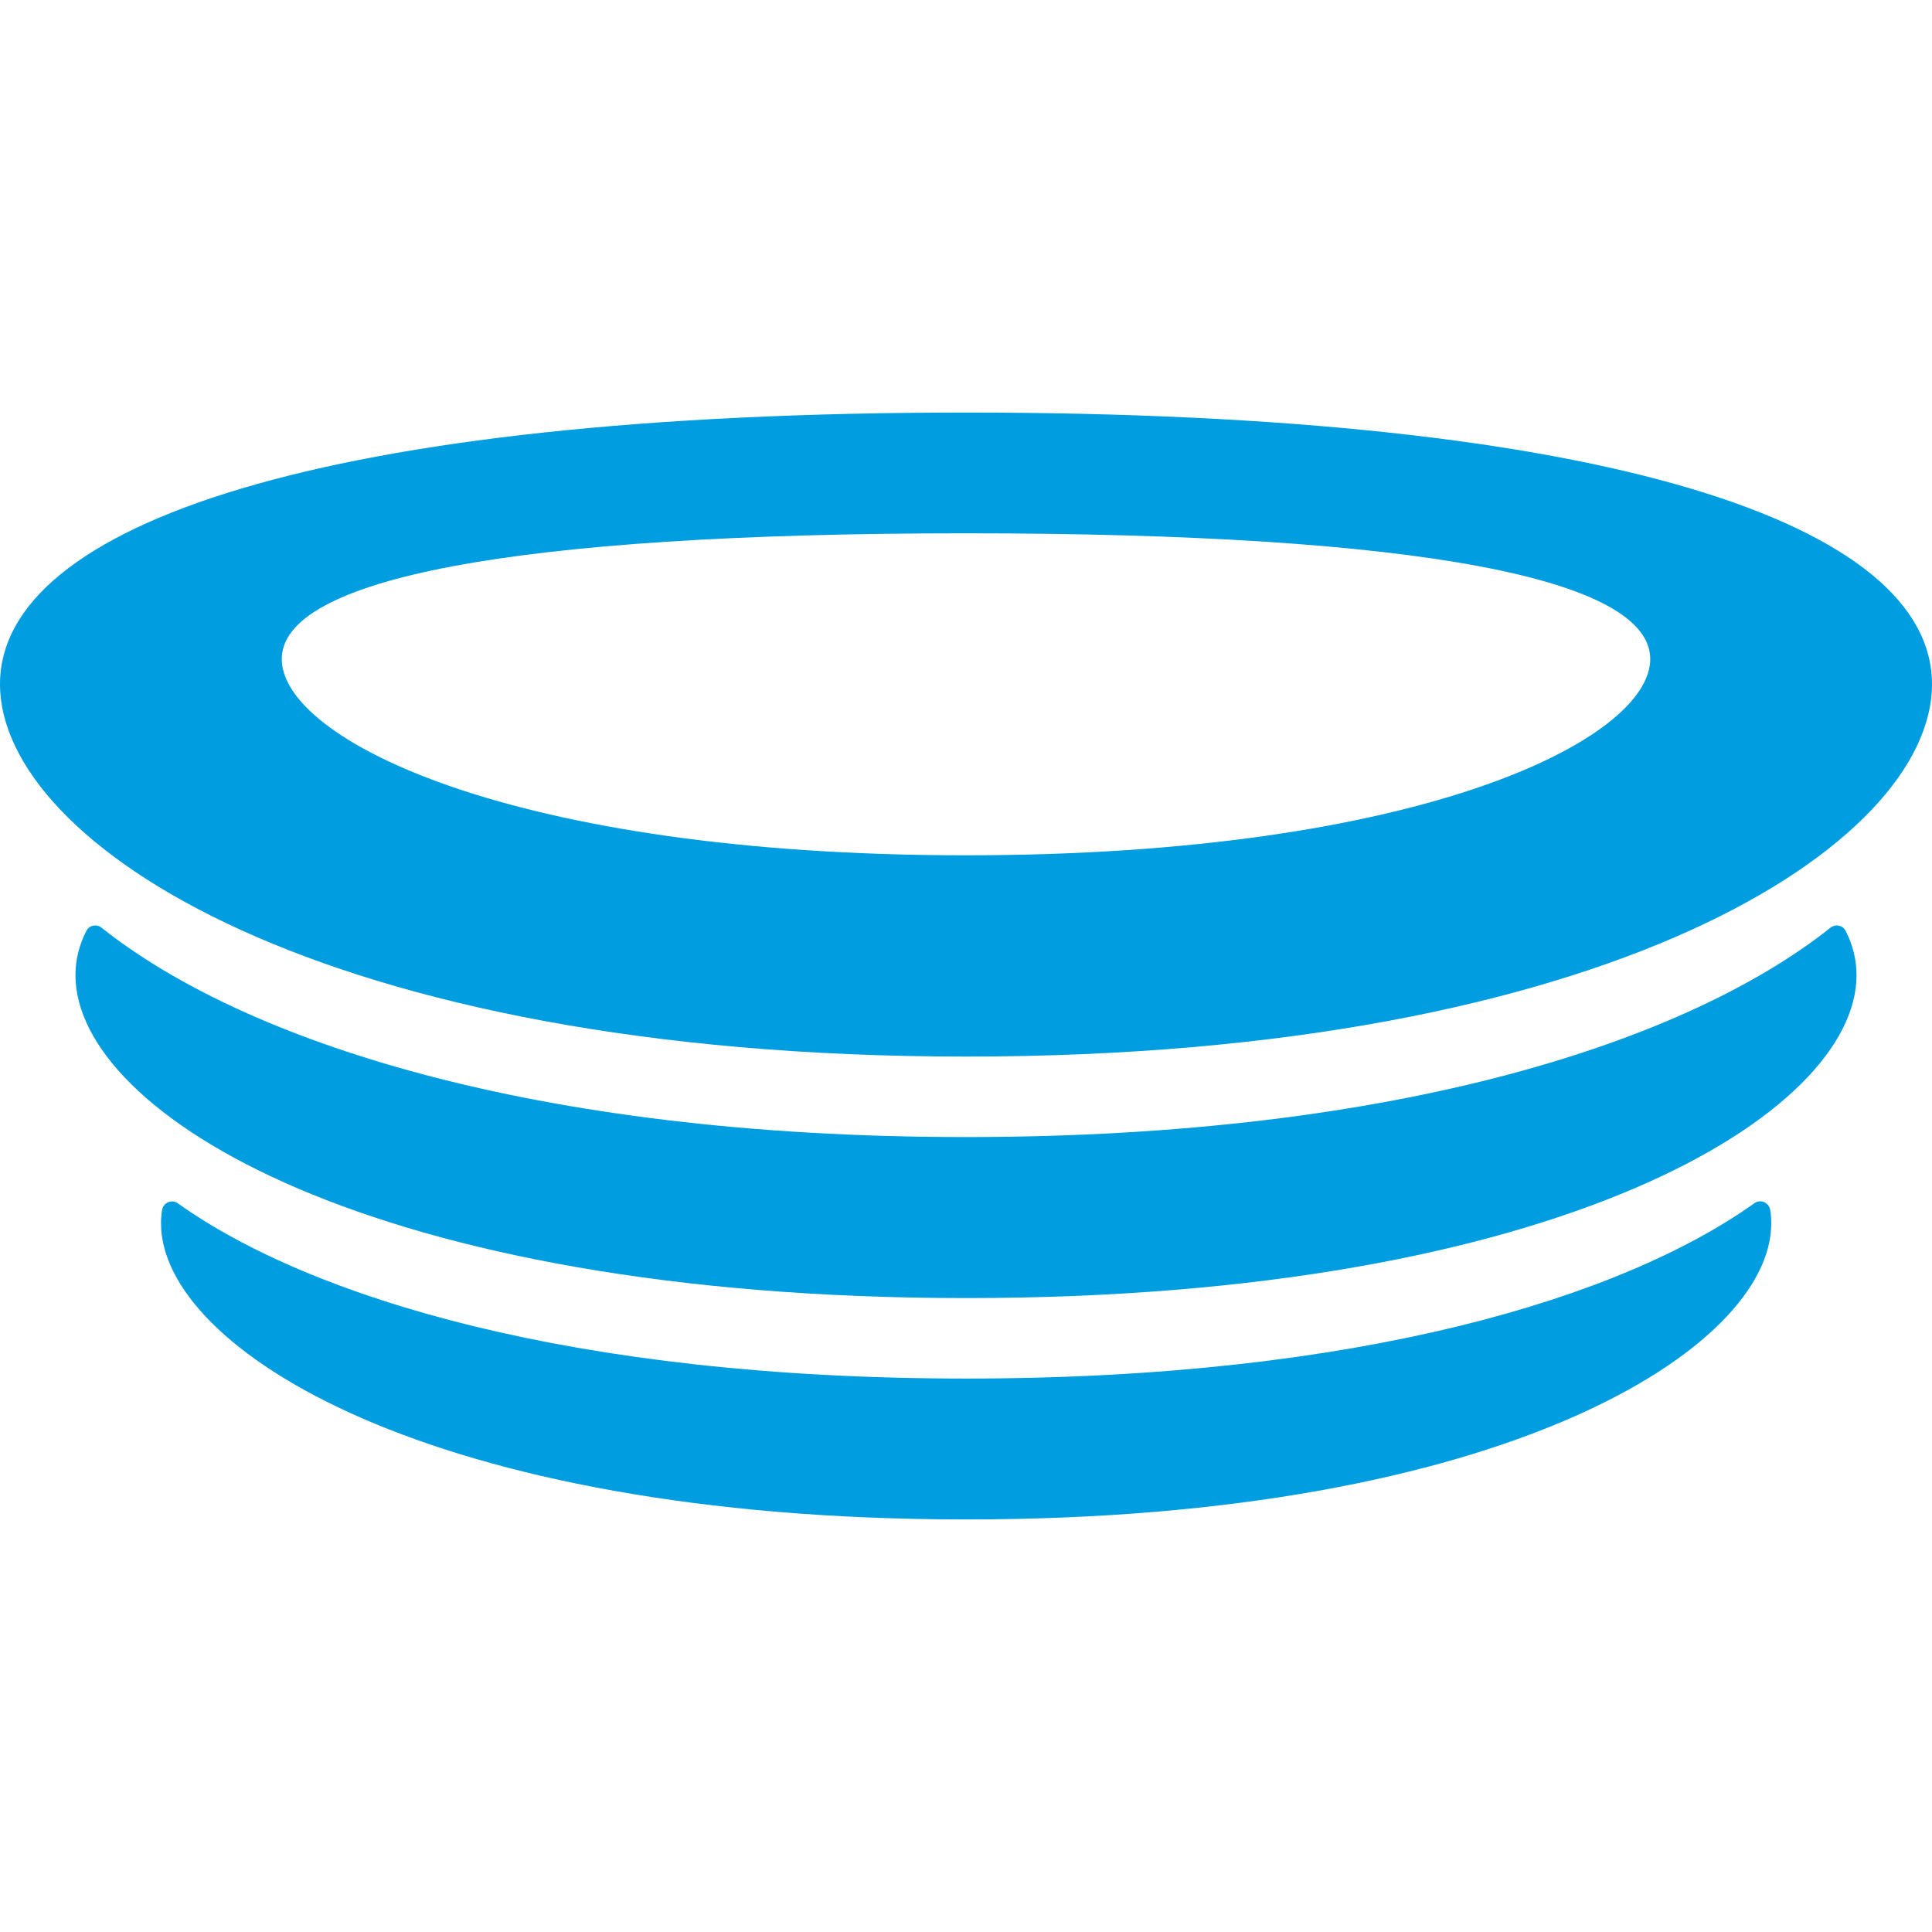
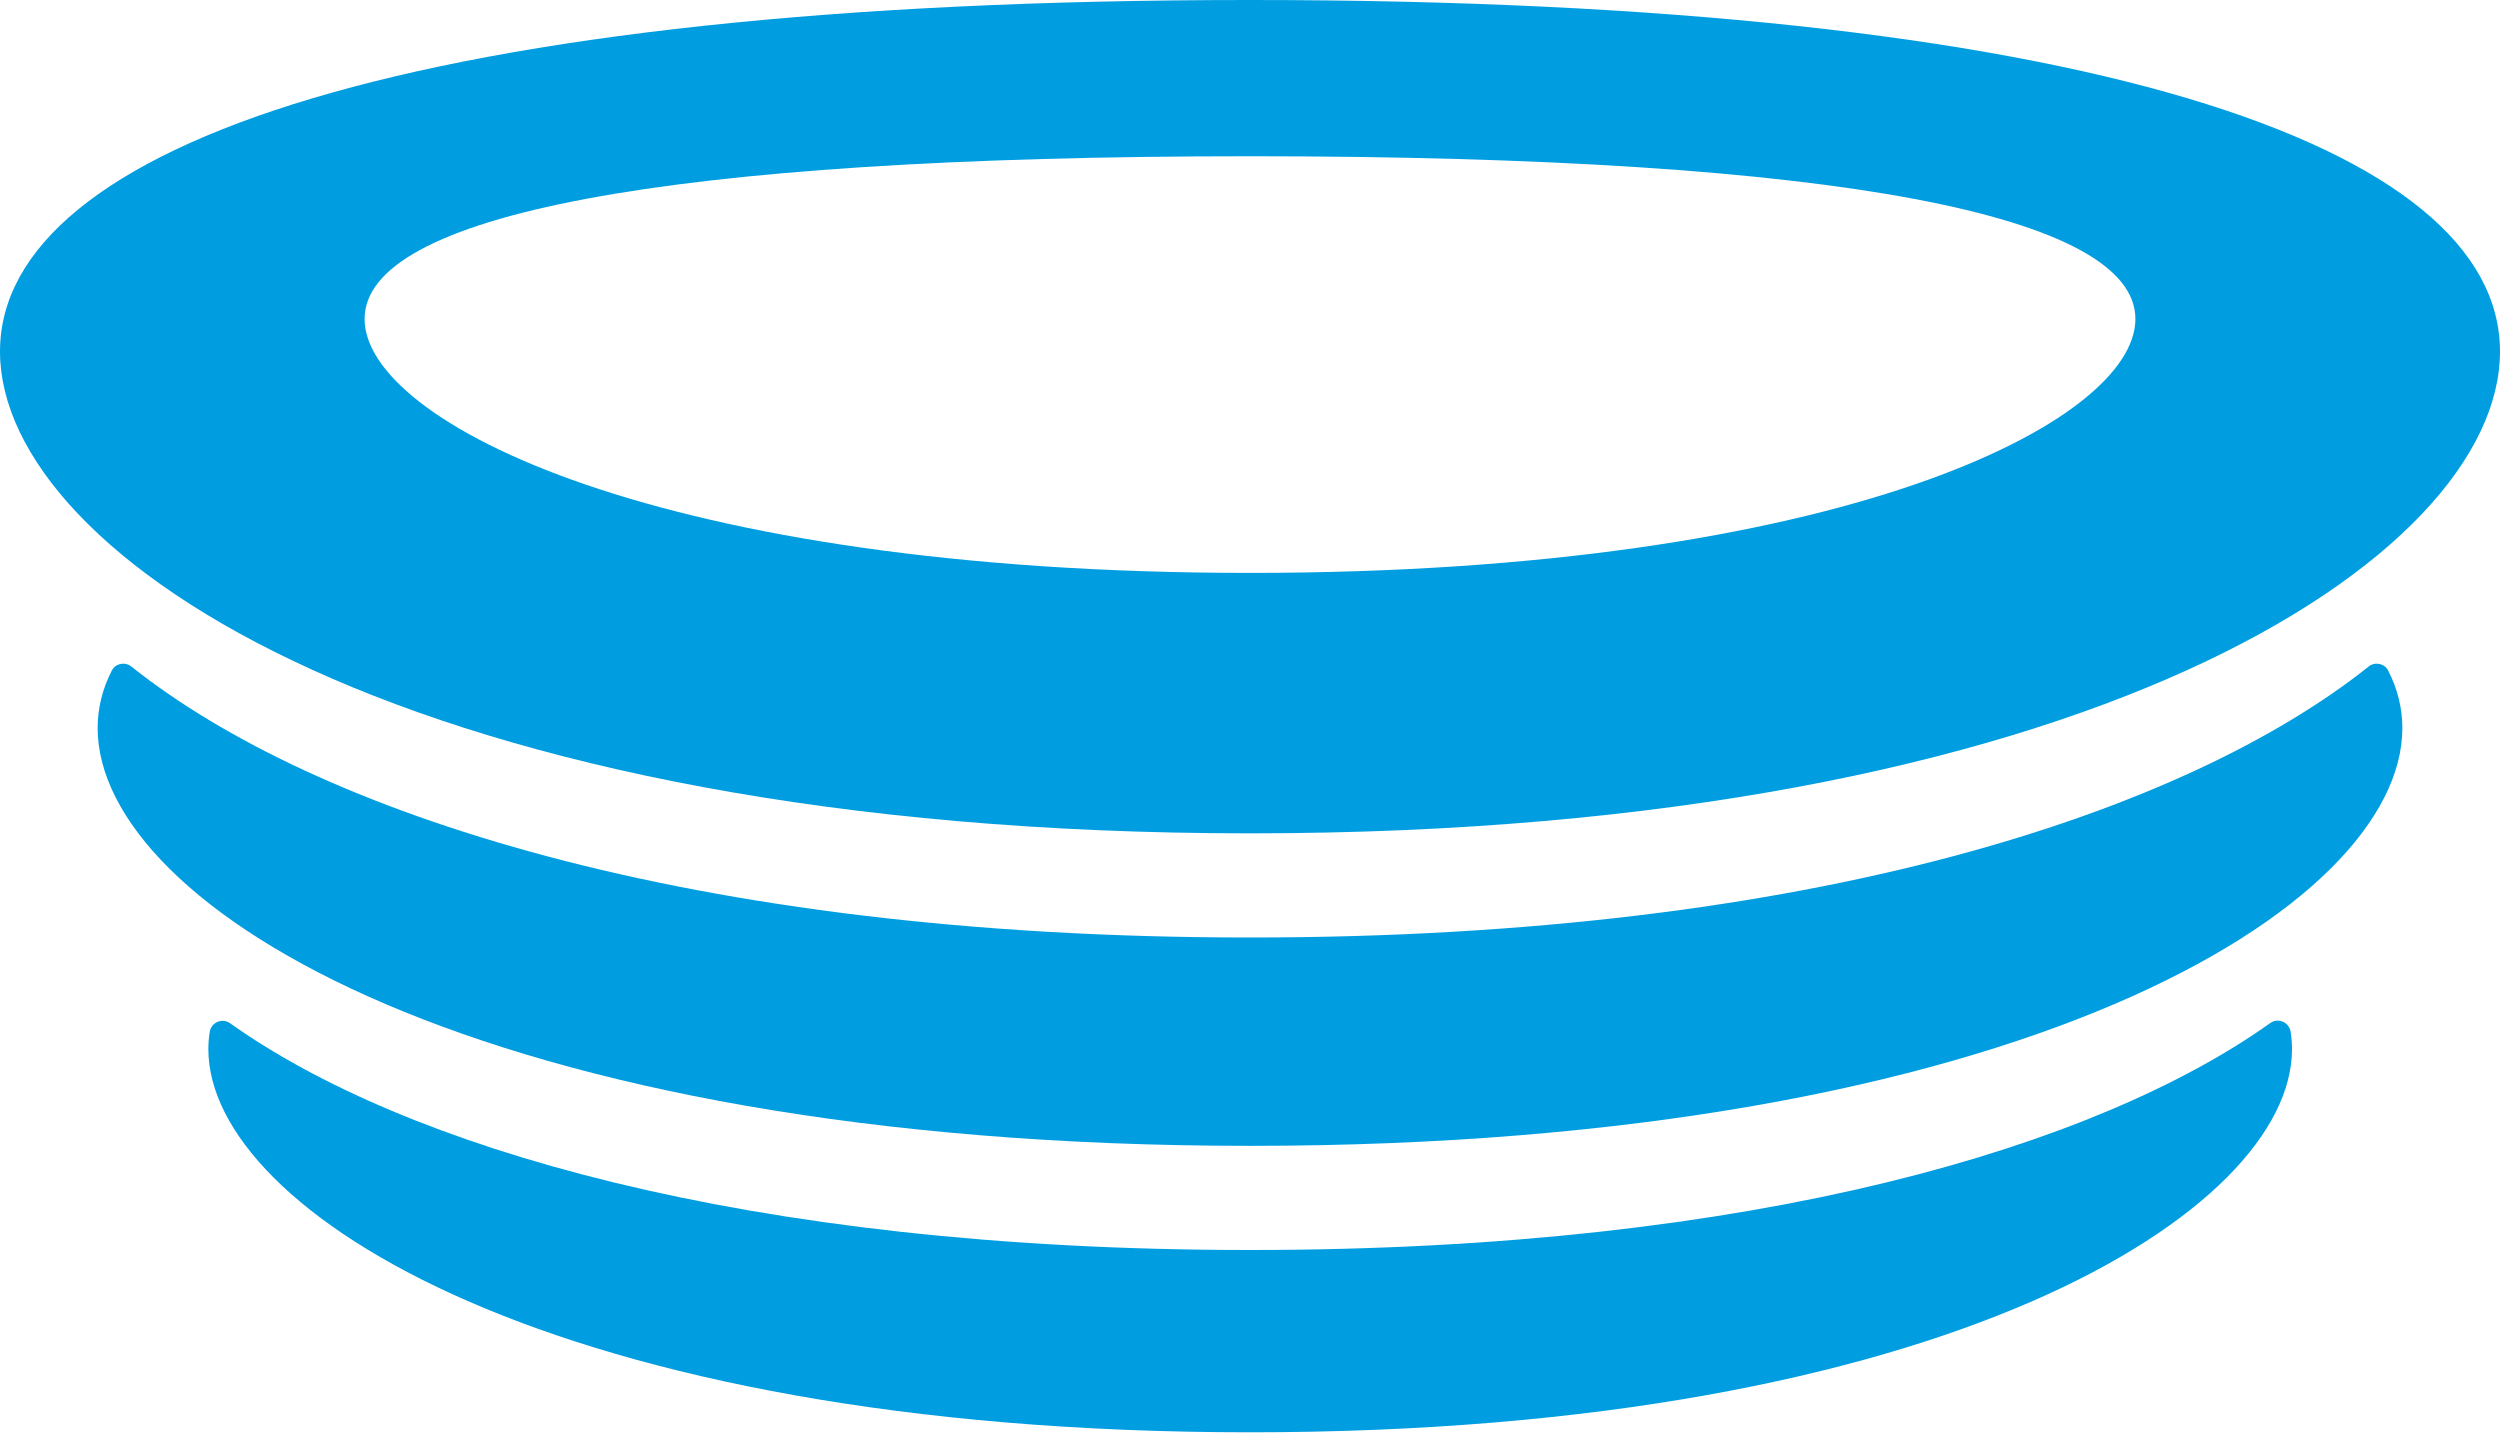
- <svg xmlns="http://www.w3.org/2000/svg" version="1.1" id="Layer_1" x="0px" y="0px" width="50px" height="50px" viewBox="0 0 50 50" enable-background="new 0 0 50 50" xml:space="preserve">
-   <path id="bottom_1_" fill="#009EE1" d="M45.405,31.138c0.159-0.113,0.377-0.017,0.408,0.175c0.018,0.115,0.027,0.231,0.027,0.348  c0,3.241-6.945,7.662-20.836,7.662S4.167,34.902,4.167,31.661c0-0.116,0.009-0.231,0.027-0.344c0.03-0.192,0.249-0.288,0.408-0.175  c3.442,2.449,10.242,4.535,20.399,4.535C35.164,35.677,41.965,33.589,45.405,31.138z" />
-   <path id="mid_1_" fill="#009EE1" d="M25.001,29.427c-11.266,0-18.724-2.514-22.375-5.42c-0.126-0.1-0.316-0.063-0.389,0.08  c-0.189,0.369-0.284,0.753-0.284,1.151c0,3.584,7.683,8.356,23.048,8.356s23.046-4.772,23.046-8.356  c0-0.397-0.095-0.782-0.284-1.151c-0.073-0.143-0.263-0.18-0.389-0.08C43.723,26.913,36.266,29.427,25.001,29.427z" />
-   <path fill="#009EE1" d="M25.001,10.677C8.334,10.677,0,13.575,0,17.708c0,4.133,8.334,9.636,25.001,9.636S50,21.841,50,17.708  C50,13.575,41.667,10.677,25.001,10.677z M25,22.135c-11.806,0-17.708-3.012-17.708-5.078S13.194,13.802,25,13.802  s17.708,1.189,17.708,3.255S36.806,22.135,25,22.135z" />
+ <svg xmlns="http://www.w3.org/2000/svg" version="1.1" id="Layer_1" x="0px" y="0px" width="50" height="28.646" viewBox="0 0 50 28.646" enable-background="new 0 0 50 50" xml:space="preserve">
+   <defs id="defs9" />
+   <path id="bottom_1_" d="m 45.405,20.461 c 0.159,-0.113 0.377,-0.017 0.408,0.175 0.018,0.115 0.027,0.231 0.027,0.348 0,3.241 -6.945,7.662 -20.836,7.662 -13.891,0 -20.837,-4.421 -20.837,-7.662 0,-0.116 0.009,-0.231 0.027,-0.344 0.03,-0.192 0.249,-0.288 0.408,-0.175 C 8.044,22.914 14.844,25 25.001,25 35.164,25 41.965,22.912 45.405,20.461 Z" style="fill:#009ee1" />
+   <path id="mid_1_" d="M 25.001,18.75 C 13.735,18.75 6.277,16.236 2.626,13.33 2.5,13.23 2.31,13.267 2.237,13.41 c -0.189,0.369 -0.284,0.753 -0.284,1.151 0,3.584 7.683,8.356 23.048,8.356 15.365,0 23.046,-4.772 23.046,-8.356 0,-0.397 -0.095,-0.782 -0.284,-1.151 -0.073,-0.143 -0.263,-0.18 -0.389,-0.08 -3.651,2.906 -11.108,5.42 -22.373,5.42 z" style="fill:#009ee1" />
+   <path d="M 25.001,0 C 8.334,0 0,2.898 0,7.031 0,11.164 8.334,16.667 25.001,16.667 41.668,16.667 50,11.164 50,7.031 50,2.898 41.667,0 25.001,0 Z M 25,11.458 C 13.194,11.458 7.292,8.446 7.292,6.38 7.292,4.314 13.194,3.125 25,3.125 c 11.806,0 17.708,1.189 17.708,3.255 0,2.066 -5.902,5.078 -17.708,5.078 z" id="path4" style="fill:#009ee1" />
</svg>
